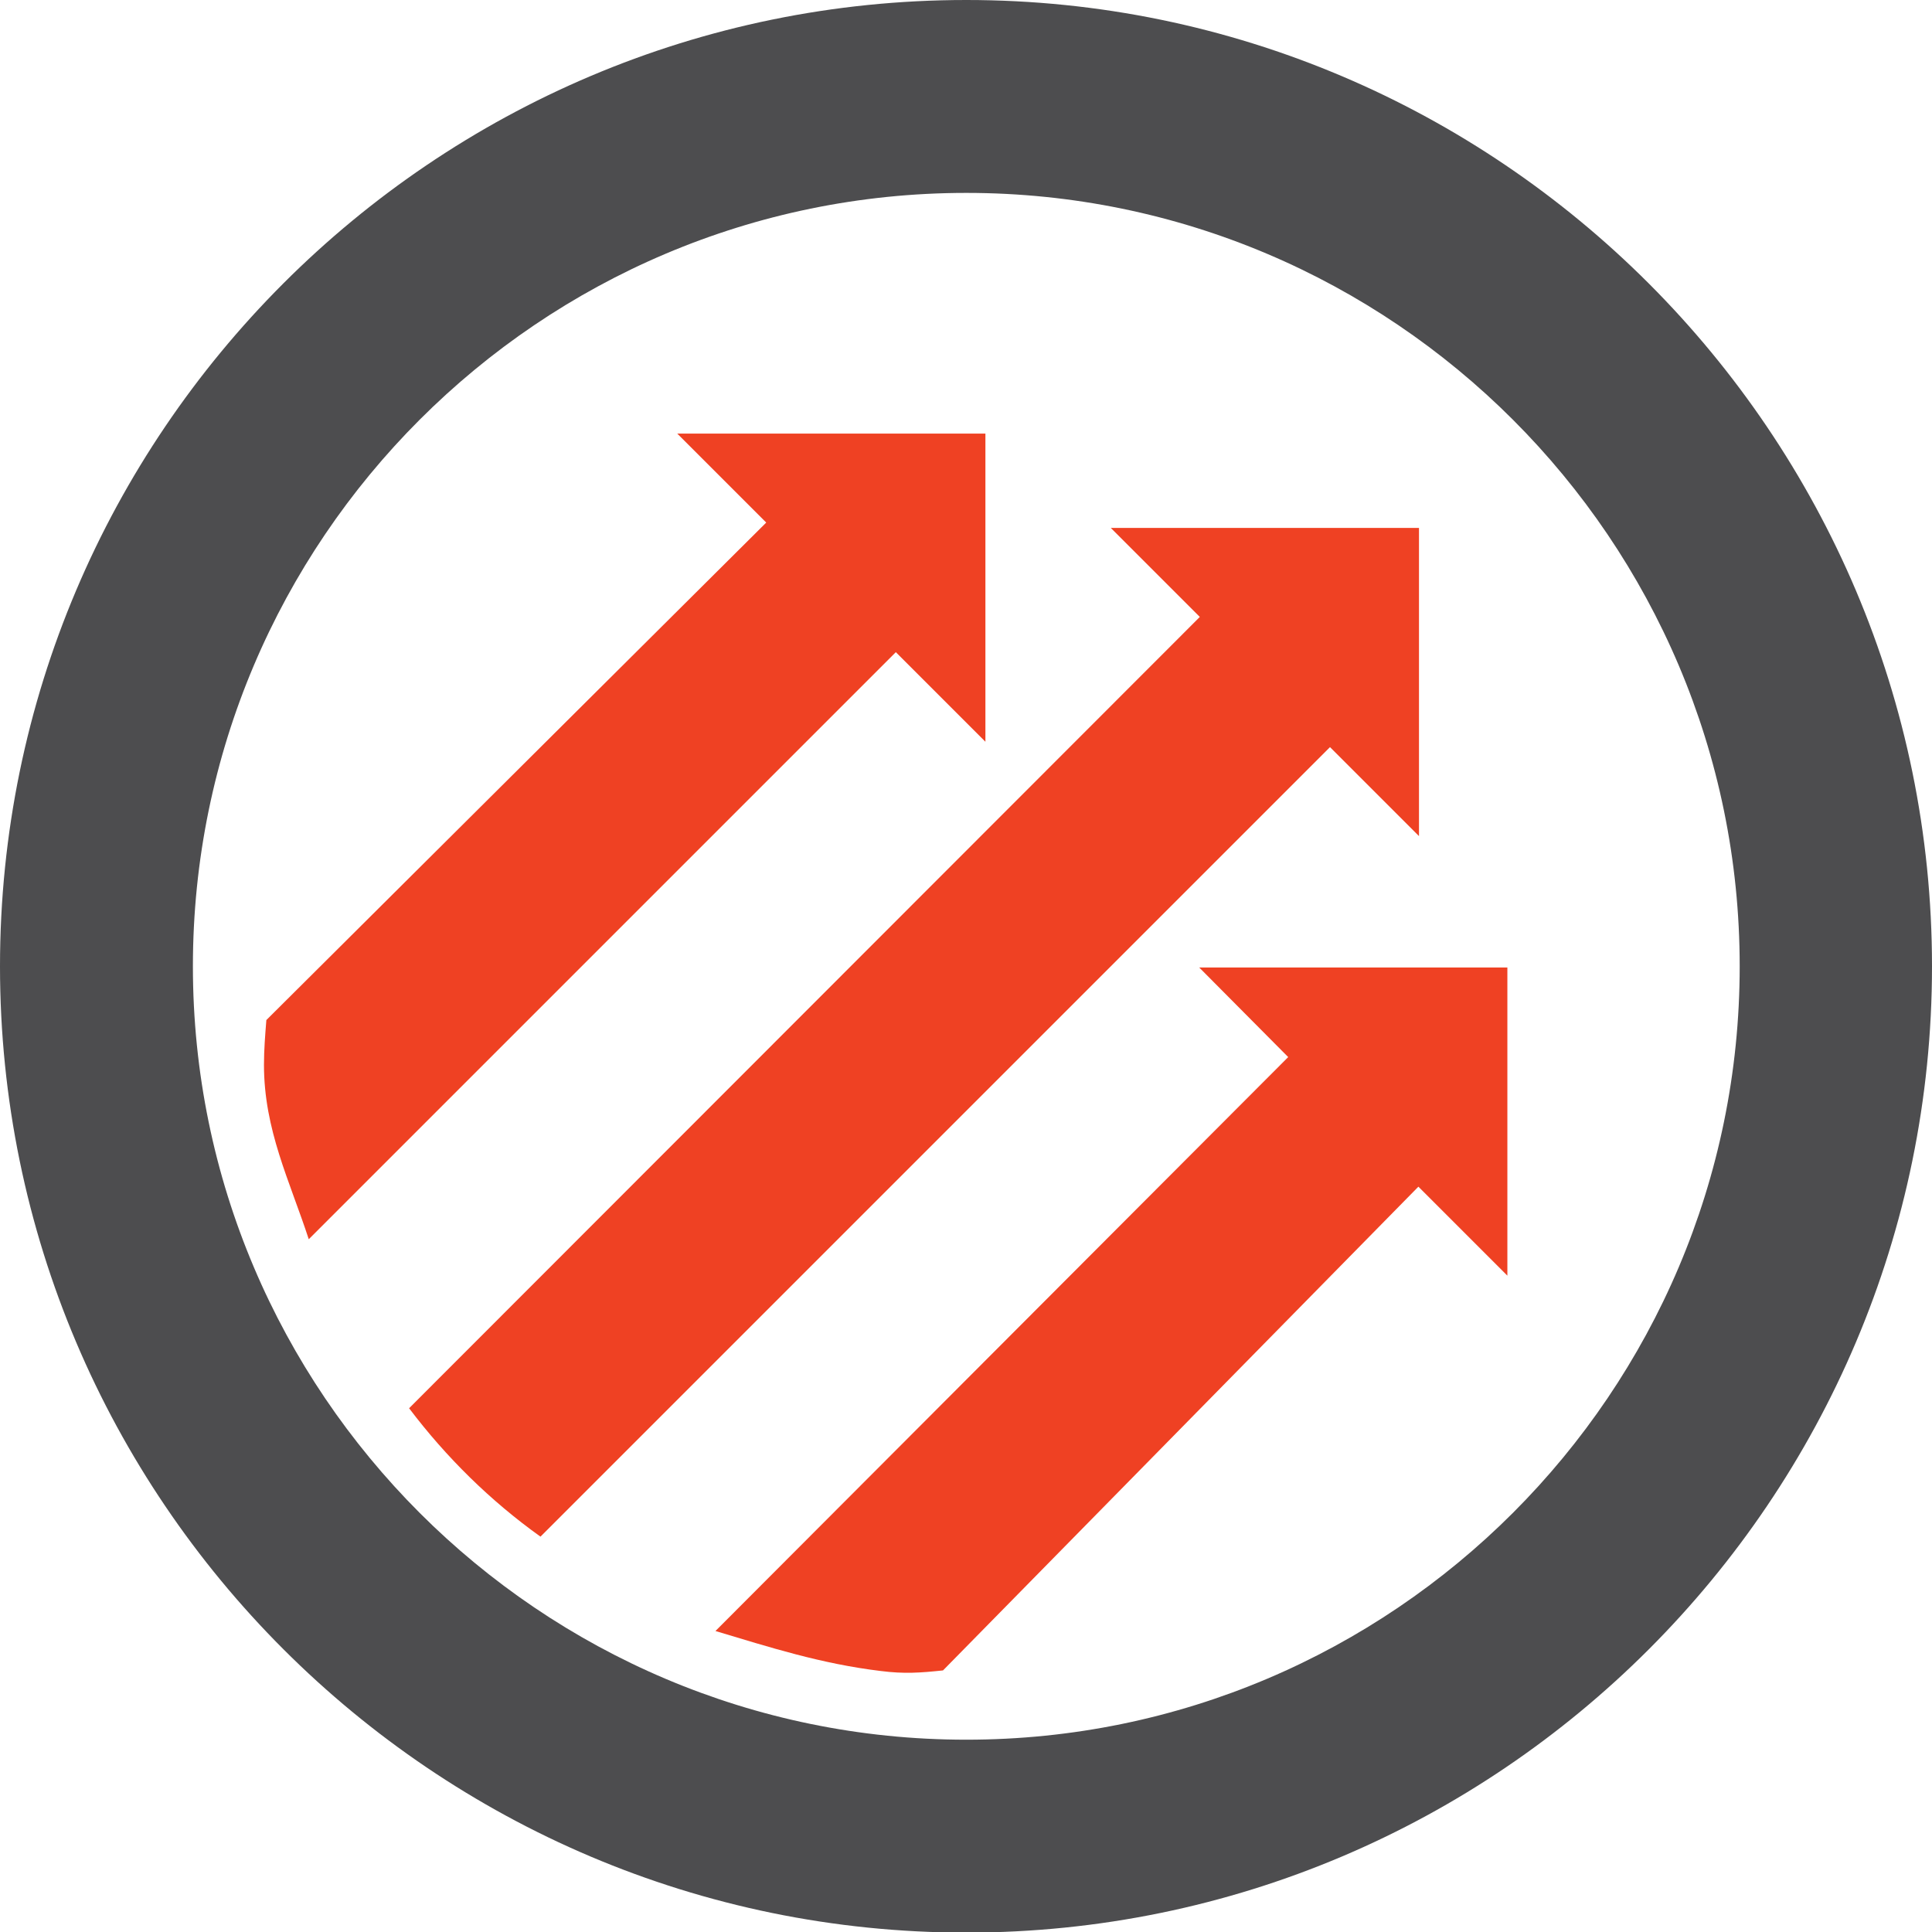
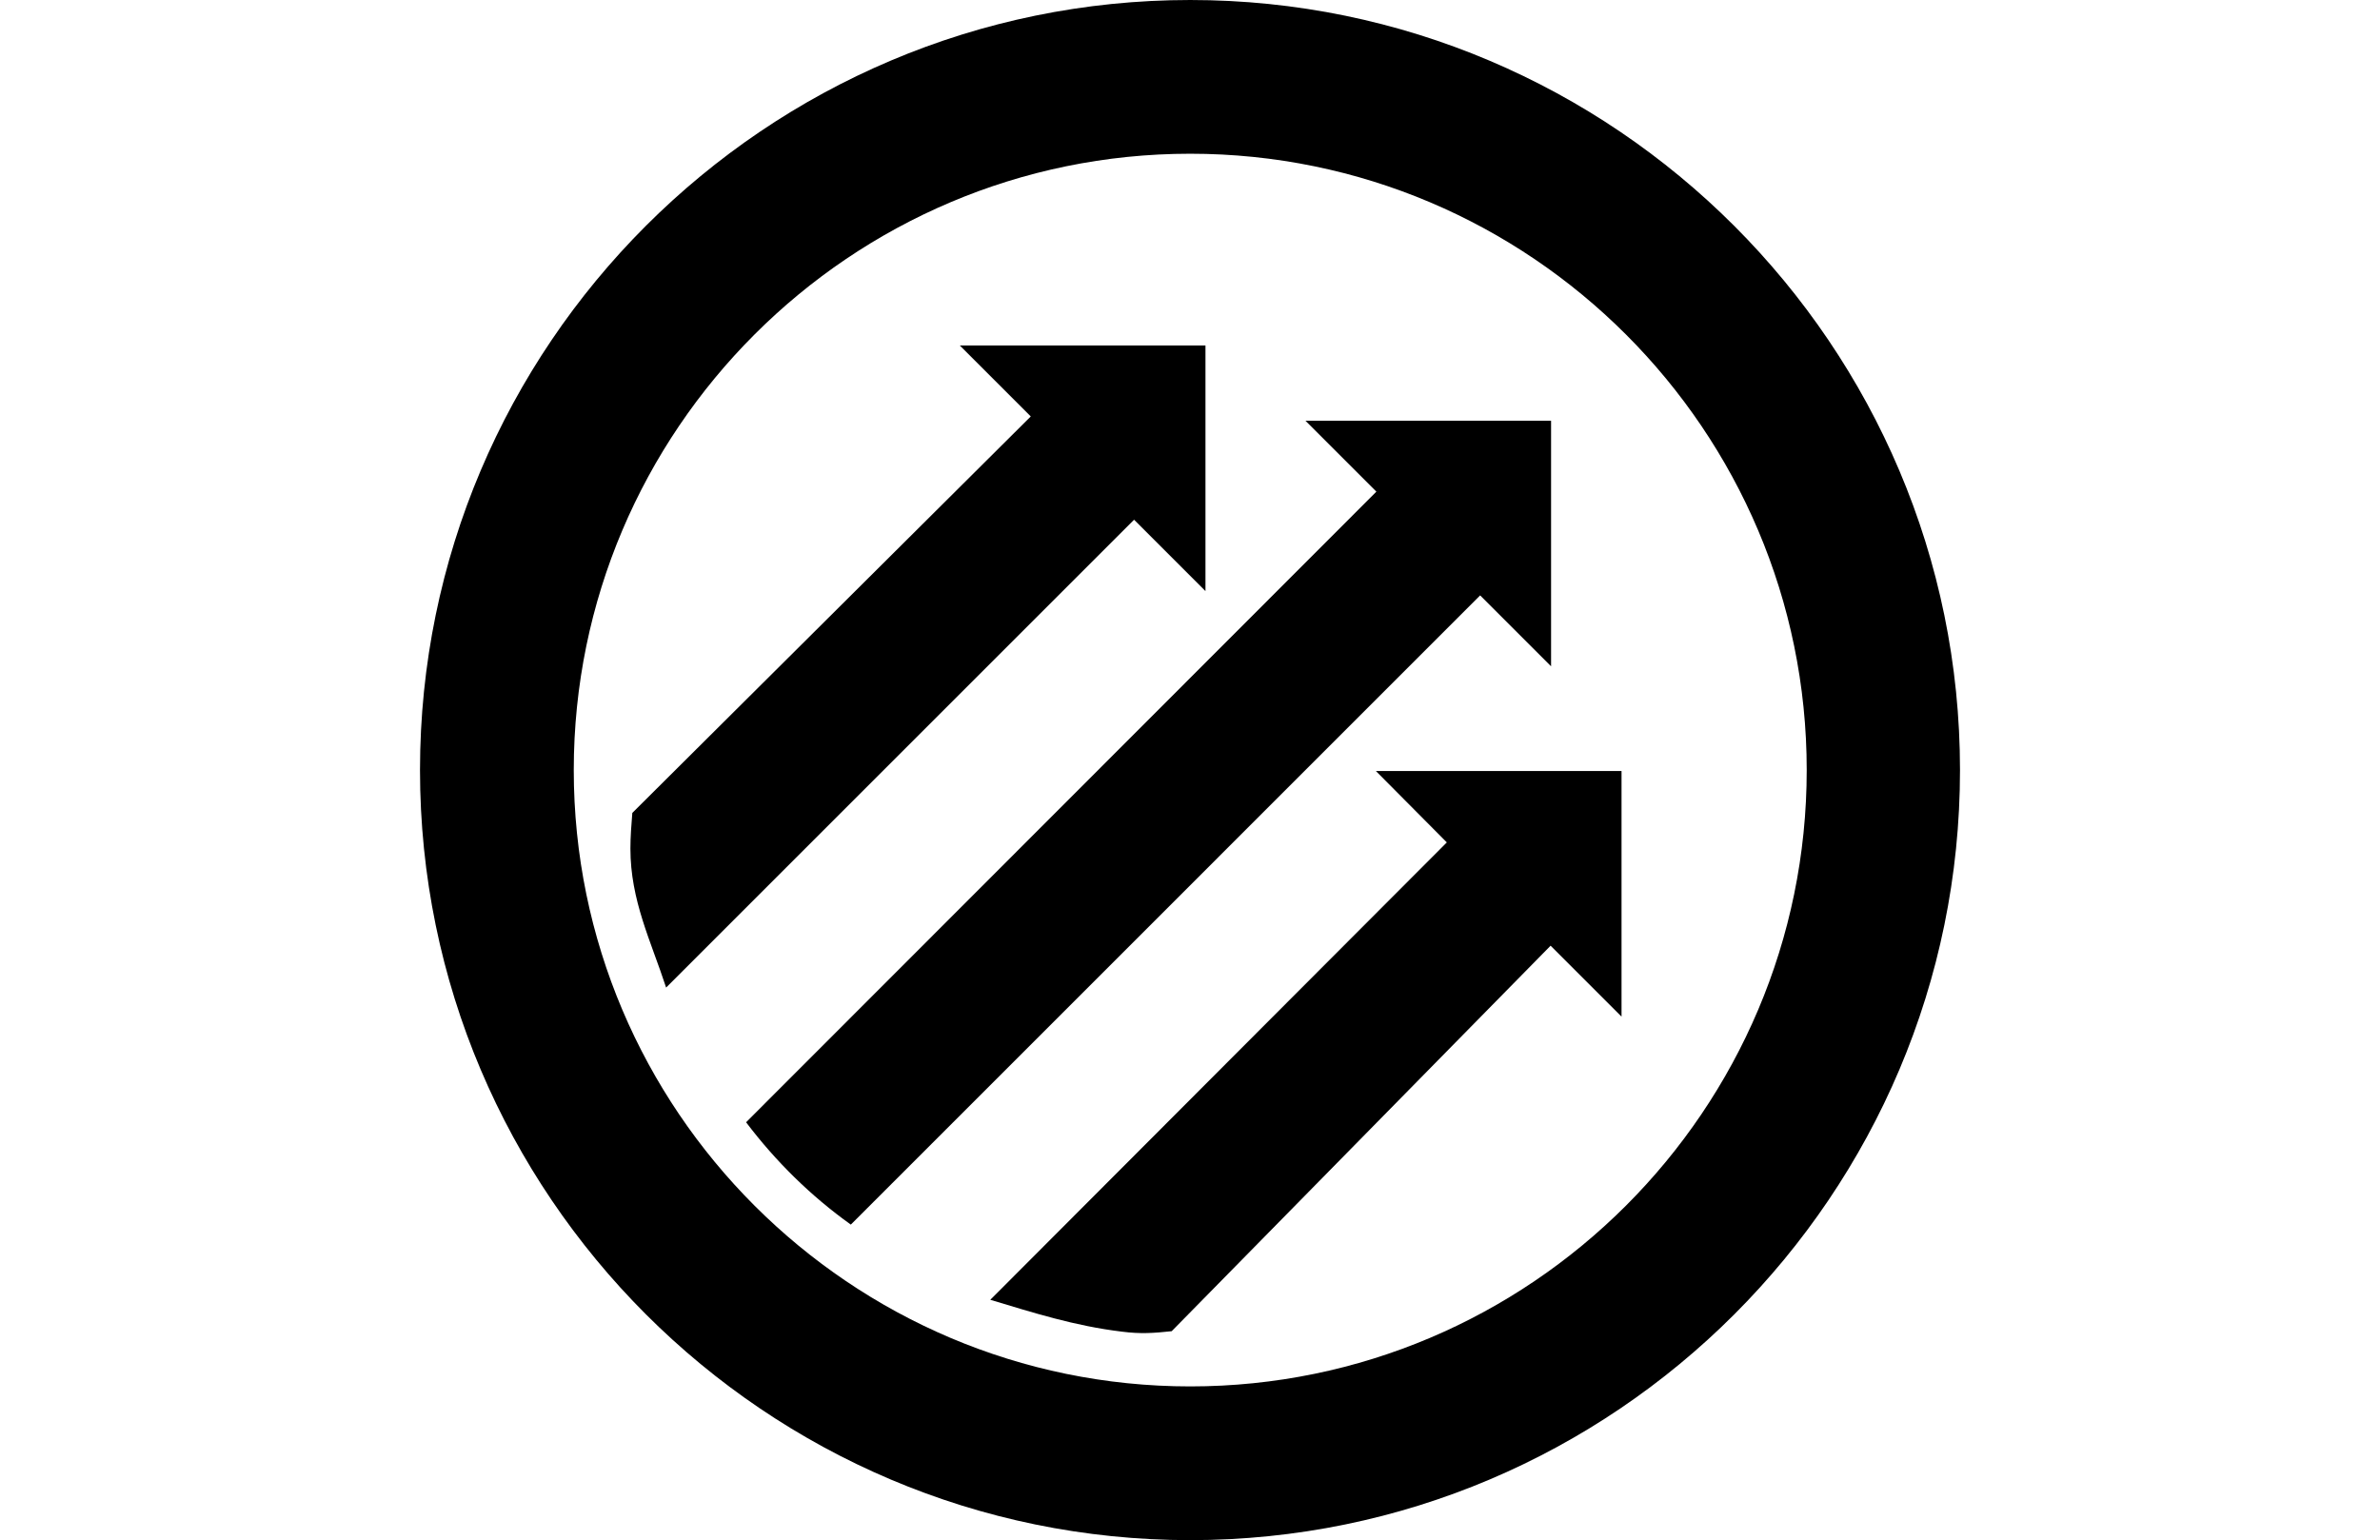
- <svg xmlns="http://www.w3.org/2000/svg" version="1.1" x="0px" y="0px" viewBox="0 0 323.5 323.5" style="enable-background:new 0 0 323.5 323.5;" xml:space="preserve">
-   <style type="text/css">
- 	.st0{fill:#EF4123;}
- 	.st1{fill:#4D4D4F;}
- </style>
-   <g id="logos">
-     <g>
-       <path class="st0" d="M165,124.2V72.6h-51.6l14.9,14.9l-83.7,83.3c-0.2,2.5-0.4,5-0.4,7.5c0,10.9,4.3,19.4,7.5,29.2l98.3-98.3    L165,124.2z" />
-       <path class="st0" d="M215.7,177l-95.9,96.1c9,2.7,17.7,5.5,27.7,6.7c3.9,0.5,6.6,0.3,10.4-0.1l79.6-81l14.9,14.9l0-51.6h-51.6    L215.7,177z" />
-       <path class="st0" d="M237.6,140V88.4H186l14.9,14.9L68.5,235.8c6.2,8.2,13.6,15.5,22,21.5l132.2-132.2L237.6,140z" />
-       <path class="st1" d="M161.8,0C72.6,0,0,72.6,0,161.8c0,89.2,72.6,161.8,161.8,161.8c89.2,0,161.7-72.6,161.7-161.8    C323.5,72.6,250.9,0,161.8,0z M161.8,291.3c-71.4,0-129.5-58.1-129.5-129.5c0-71.4,58.1-129.5,129.5-129.5    c71.4,0,129.5,58.1,129.5,129.5C291.3,233.2,233.2,291.3,161.8,291.3z" />
-     </g>
-   </g>
+ <svg xmlns="http://www.w3.org/2000/svg" version="1.1" id="Layer_1" x="0px" y="0px" width="1224px" height="792px" viewBox="0 0 1224 792" enable-background="new 0 0 1224 792" xml:space="preserve">
+   <path d="M619.957,304.069V177.741H493.629l36.479,36.479L325.191,418.156c-0.49,6.121-0.979,12.241-0.979,18.362  c0,26.686,10.527,47.495,18.362,71.487l240.66-240.66L619.957,304.069z" />
+   <path d="M744.082,433.335L509.297,668.609c22.034,6.61,43.334,13.466,67.816,16.403c9.548,1.225,16.158,0.734,25.461-0.245  l194.879-198.306l36.479,36.479V396.612H707.604L744.082,433.335z" />
+   <path d="M797.697,342.751V216.423H671.369l36.479,36.479l-324.145,324.39c15.179,20.075,33.296,37.947,53.861,52.637  l323.654-323.655L797.697,342.751z" />
+   <path d="M612.122,0C393.741,0,216,177.741,216,396.122c0,218.382,177.741,396.123,396.122,396.123  c218.382,0,395.878-177.741,395.878-396.123C1008,177.741,830.259,0,612.122,0z M612.122,713.167  c-174.803,0-317.044-142.241-317.044-317.045c0-174.803,142.242-317.044,317.044-317.044c174.804,0,317.045,142.242,317.045,317.044  C929.167,570.926,786.926,713.167,612.122,713.167z" />
  <g id="guides">
</g>
</svg>
